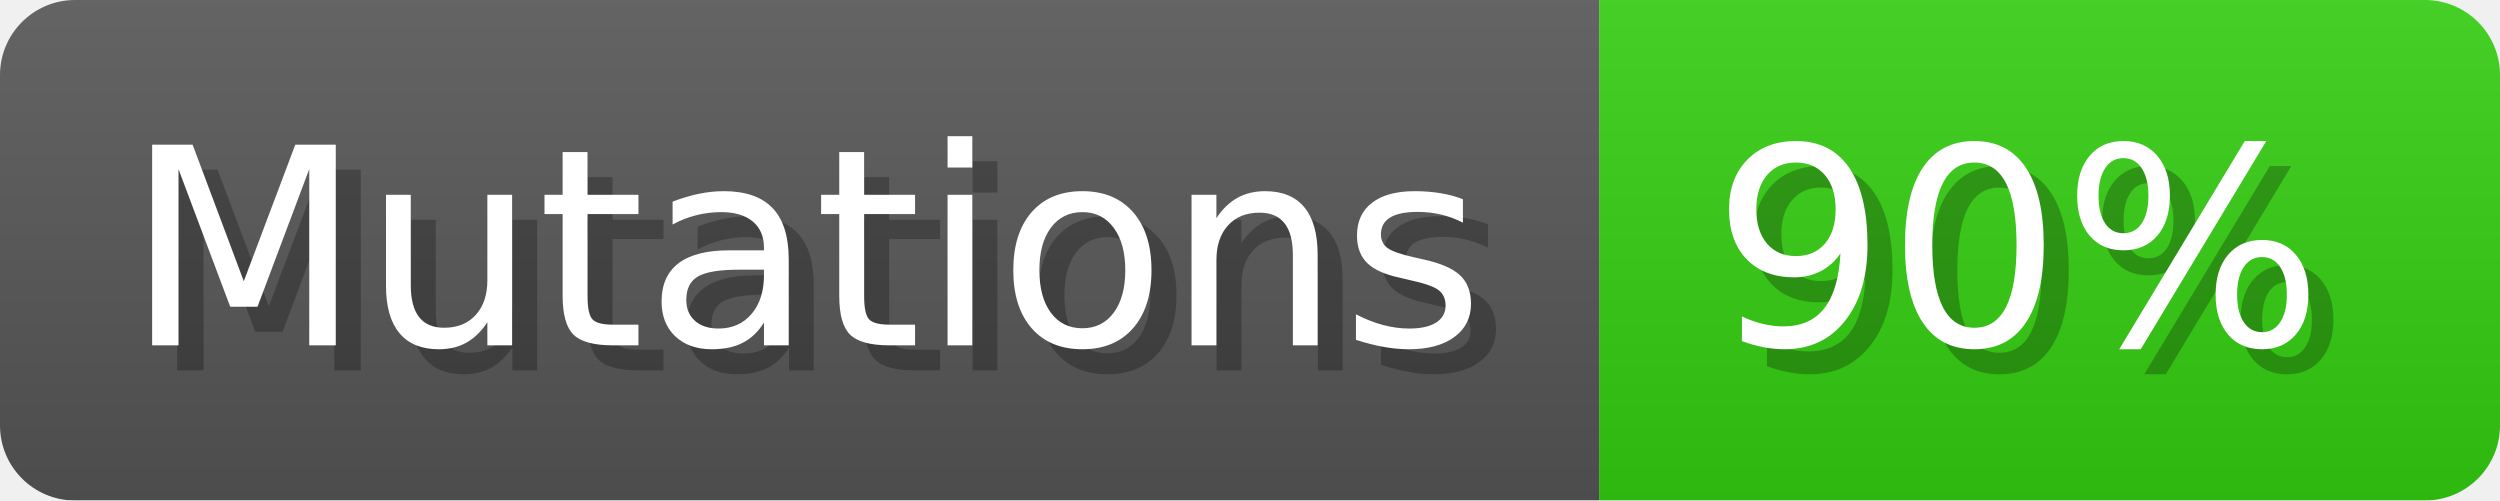
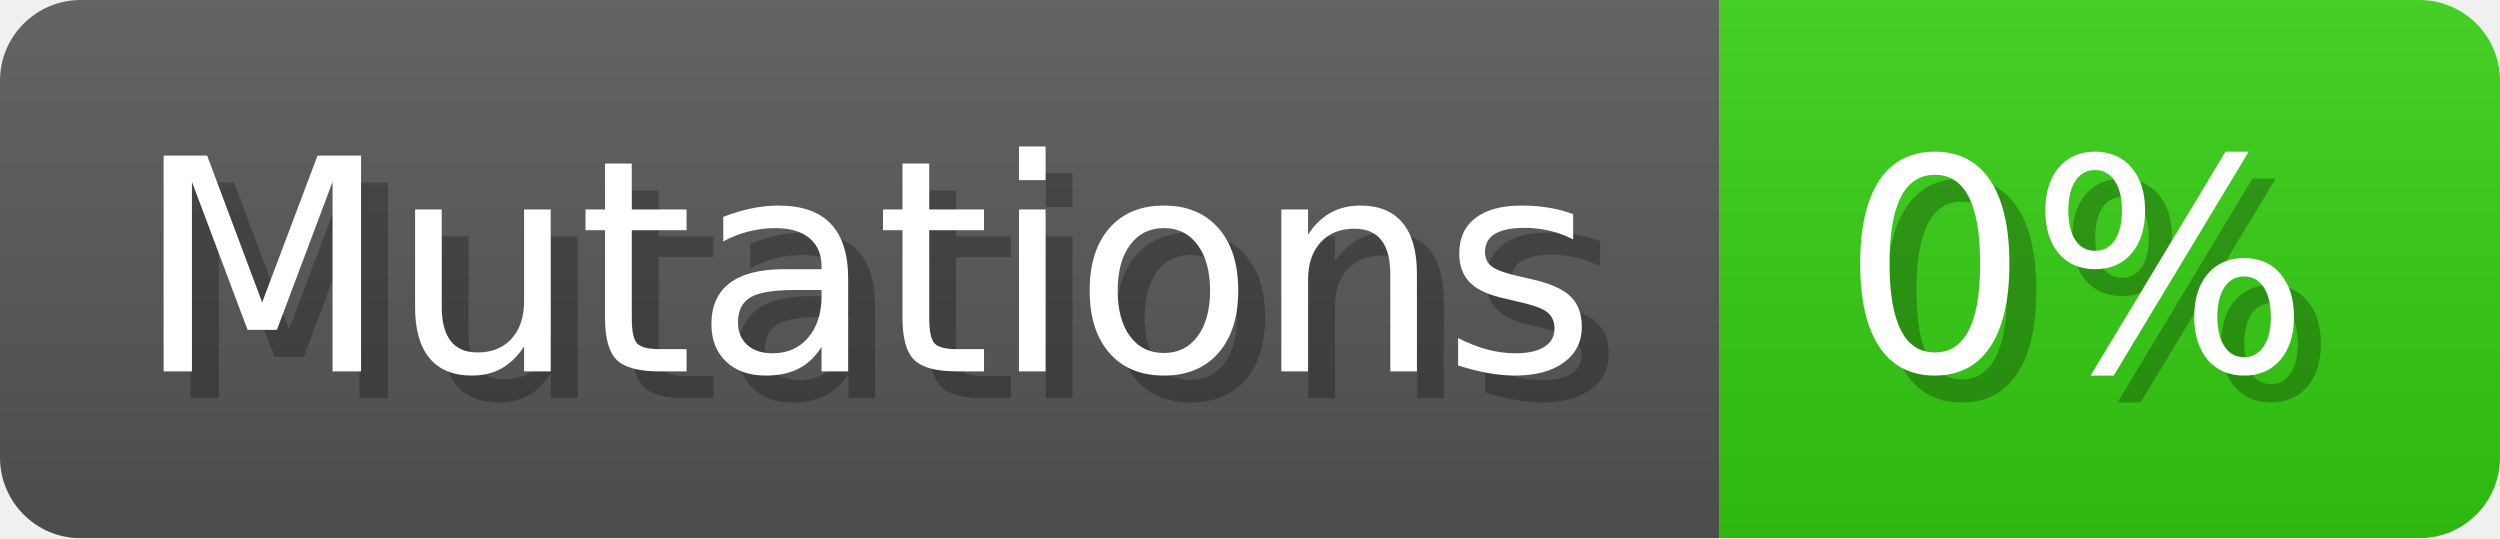
- <svg xmlns="http://www.w3.org/2000/svg" width="99.9" height="20" viewBox="0 0 999 200" role="img" aria-label="Mutations: 90%">
+ <svg xmlns="http://www.w3.org/2000/svg" width="92.9" height="20" viewBox="0 0 929 200" role="img" aria-label="Mutations: 0%">
  <linearGradient id="a" x2="0" y2="100%">
    <stop offset="0" stop-opacity=".1" stop-color="#EEE" />
    <stop offset="1" stop-opacity=".1" />
  </linearGradient>
  <mask id="m">
-     <rect width="999" height="200" rx="30" fill="#FFF" />
+     <rect width="929" height="200" rx="30" fill="#FFF" />
  </mask>
  <g mask="url(#m)">
    <rect width="639" height="200" fill="#555" />
-     <rect width="360" height="200" fill="#3C1" x="639" />
-     <rect width="999" height="200" fill="url(#a)" />
+     <rect width="290" height="200" fill="#3C1" x="639" />
+     <rect width="929" height="200" fill="url(#a)" />
  </g>
  <g aria-hidden="true" fill="#fff" text-anchor="start" font-family="Verdana,DejaVu Sans,sans-serif" font-size="110">
    <text x="60" y="148" textLength="539" fill="#000" opacity="0.25">Mutations</text>
    <text x="50" y="138" textLength="539">Mutations</text>
-     <text x="694" y="148" textLength="260" fill="#000" opacity="0.25">90%</text>
-     <text x="684" y="138" textLength="260">90%</text>
+     <text x="694" y="148" textLength="190" fill="#000" opacity="0.25">0%</text>
+     <text x="684" y="138" textLength="190">0%</text>
  </g>
</svg>
